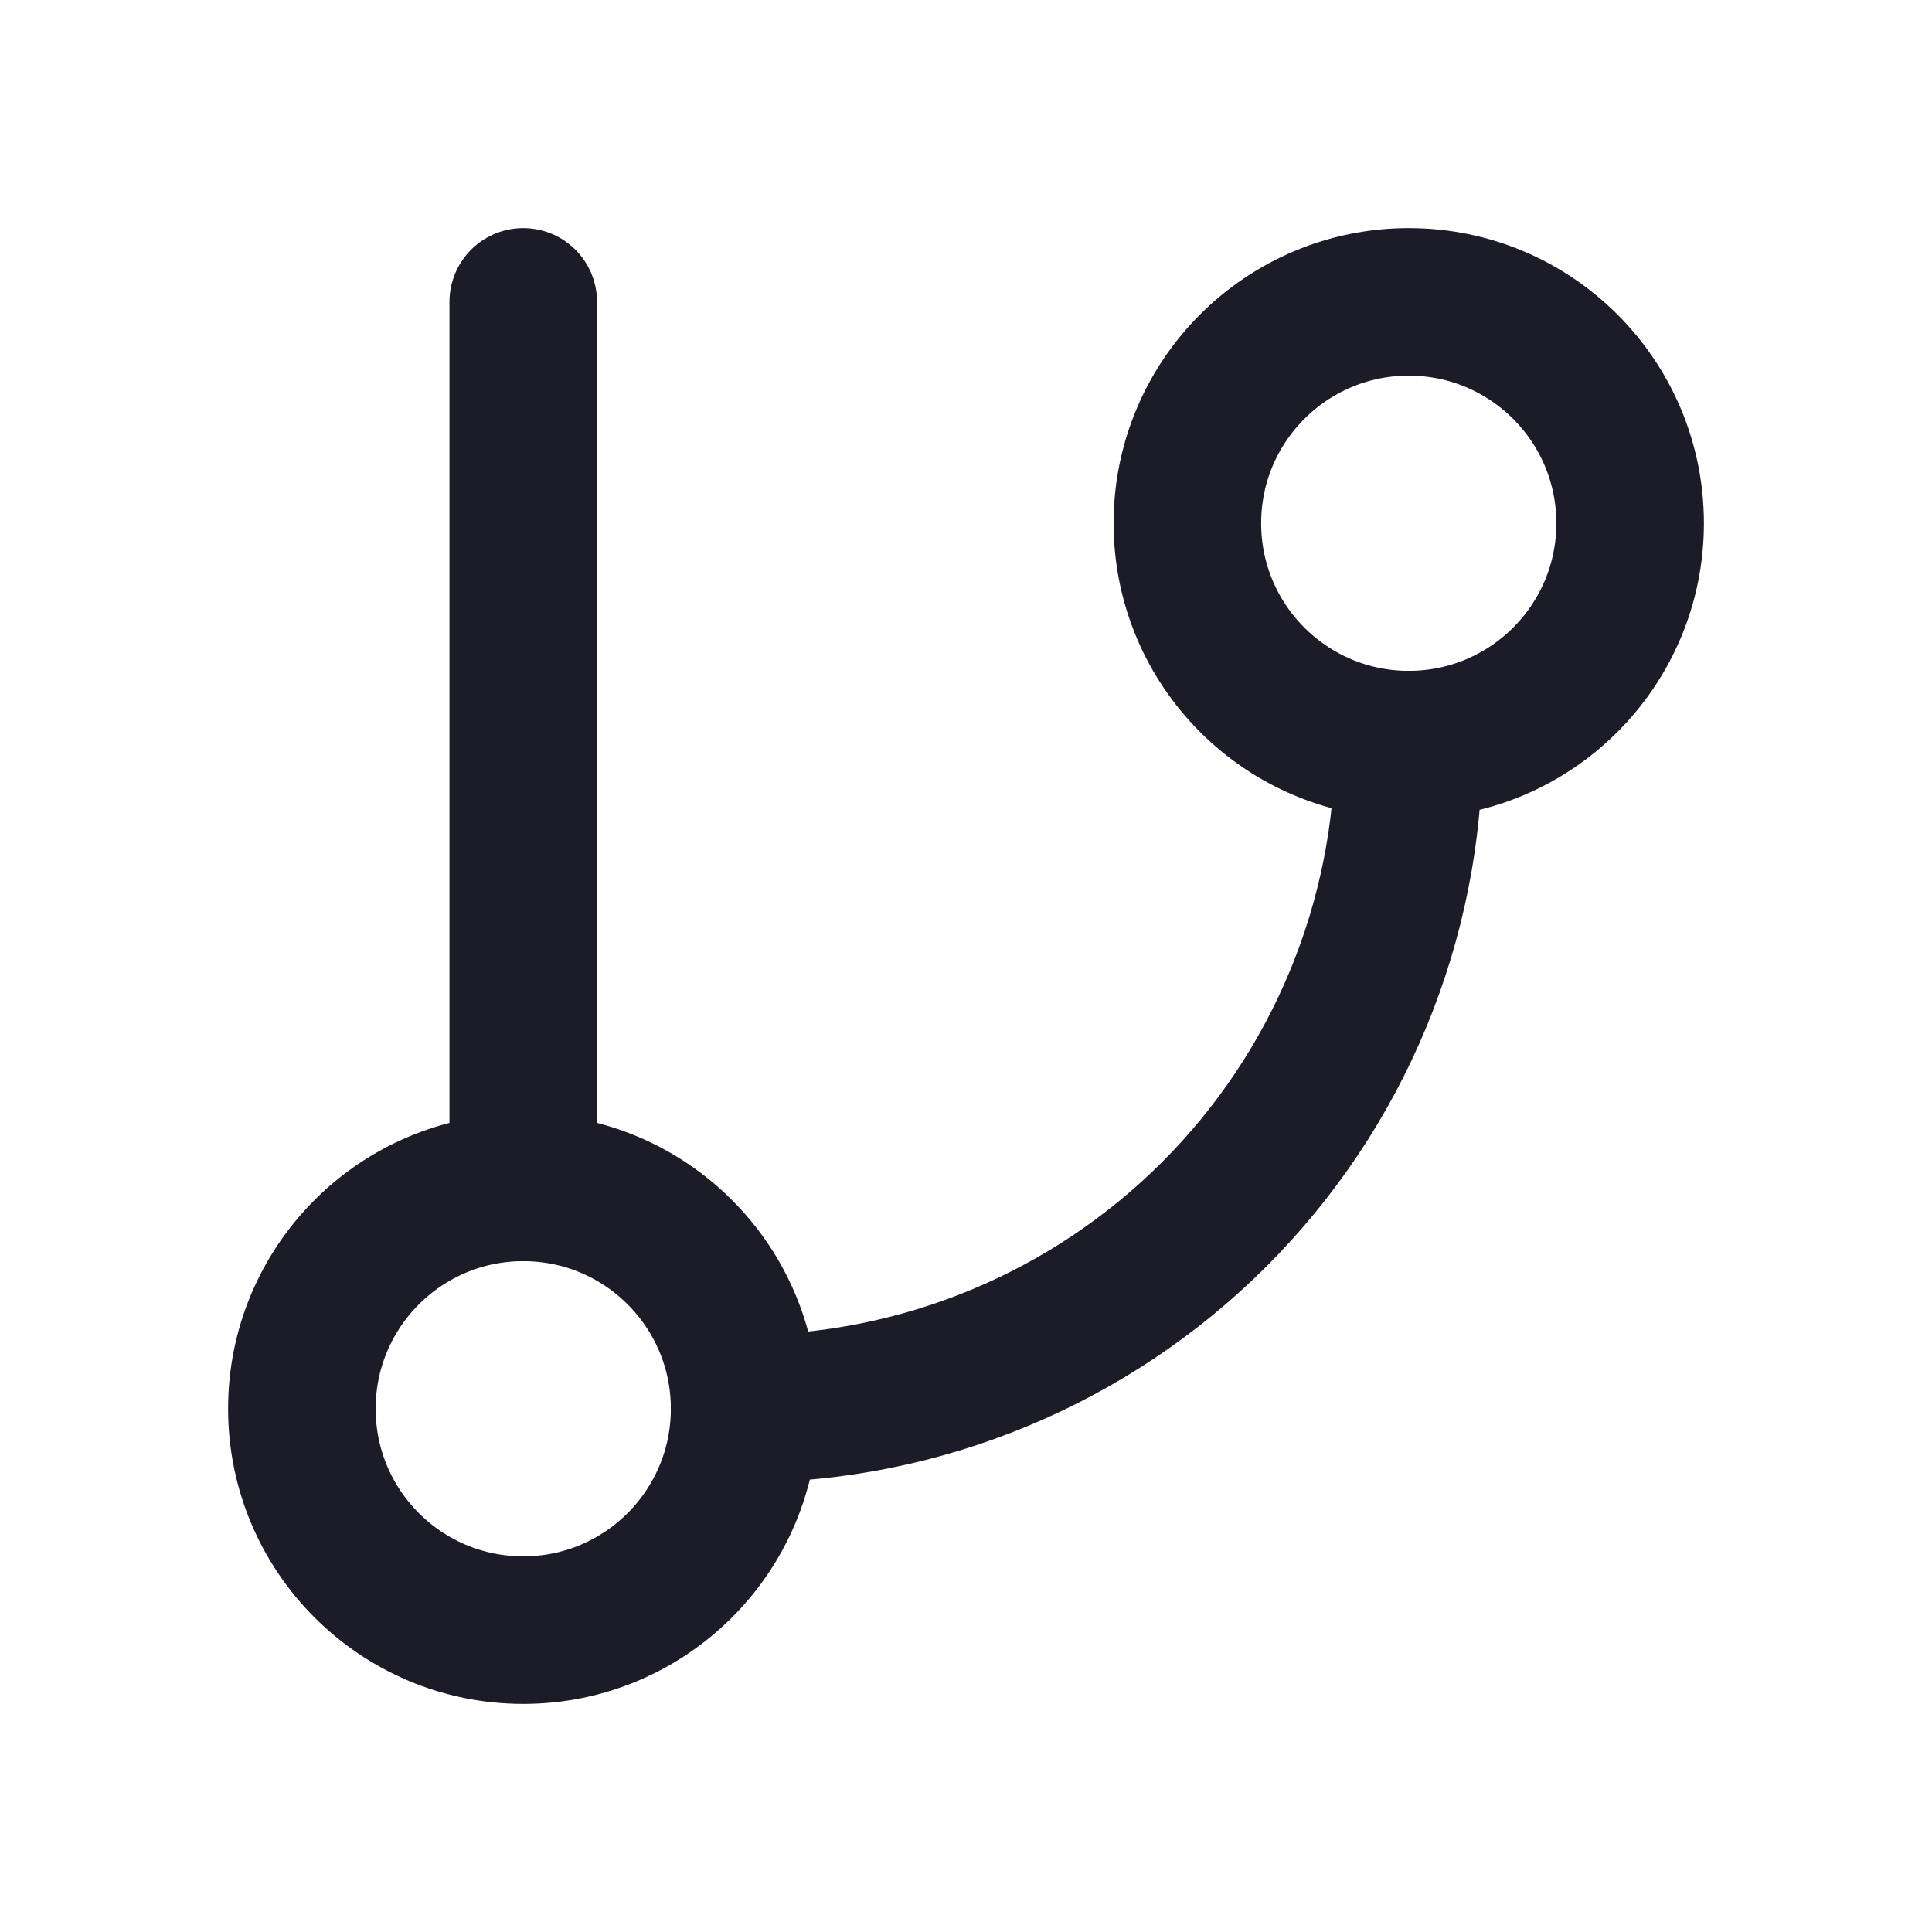
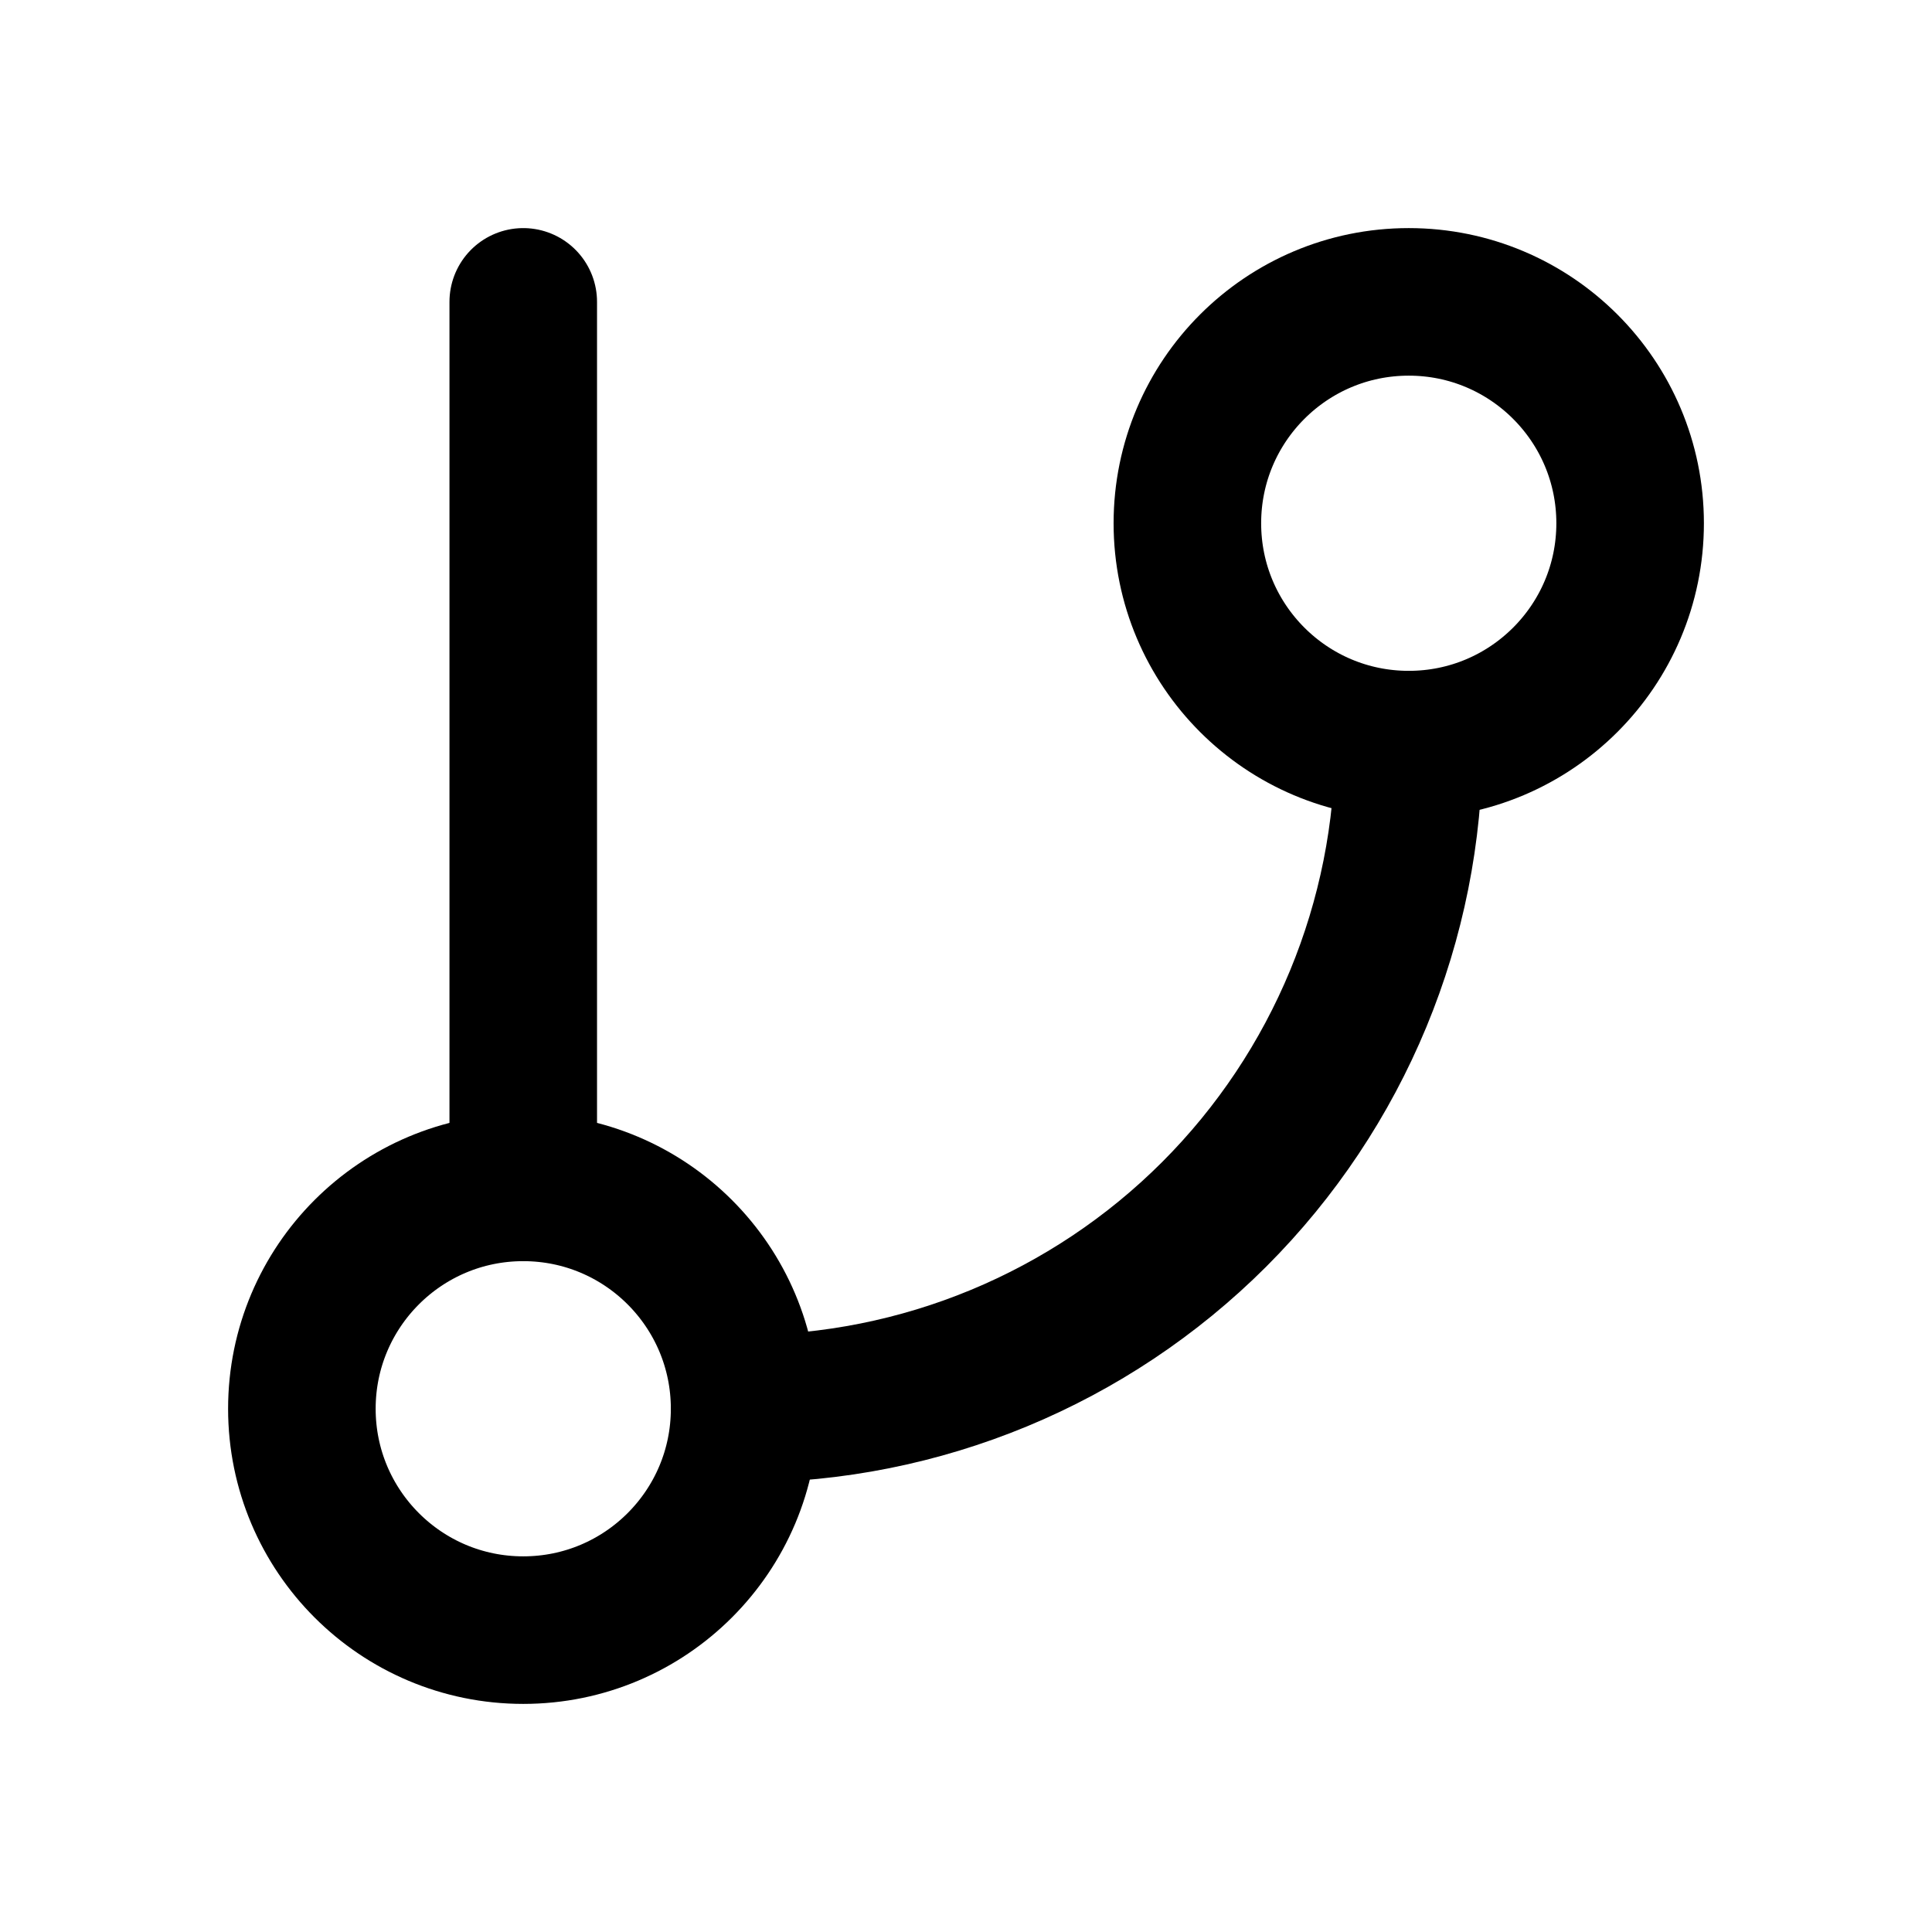
<svg xmlns="http://www.w3.org/2000/svg" width="24" height="24" viewBox="0 0 24 24" fill="none">
-   <path d="M6.5 3.75V14.75" stroke="#1C1C28" stroke-width="1.833" stroke-linecap="round" stroke-linejoin="round" />
-   <path d="M17.5 9.25C19.019 9.25 20.25 8.019 20.25 6.5C20.25 4.981 19.019 3.75 17.5 3.75C15.981 3.75 14.75 4.981 14.75 6.5C14.75 8.019 15.981 9.25 17.5 9.25Z" stroke="#1C1C28" stroke-width="1.833" stroke-linecap="round" stroke-linejoin="round" />
-   <path d="M6.5 20.25C8.019 20.25 9.25 19.019 9.25 17.5C9.25 15.981 8.019 14.75 6.5 14.75C4.981 14.75 3.75 15.981 3.75 17.5C3.75 19.019 4.981 20.25 6.5 20.25Z" stroke="#1C1C28" stroke-width="1.833" stroke-linecap="round" stroke-linejoin="round" />
-   <path d="M17.5 9.25C17.5 11.438 16.631 13.537 15.084 15.084C13.537 16.631 11.438 17.5 9.25 17.5" stroke="#1C1C28" stroke-width="1.833" stroke-linecap="round" stroke-linejoin="round" />
+   <path d="M6.5 3.75V14.75" stroke="currentColor" stroke-width="1.833" stroke-linecap="round" stroke-linejoin="round" />
+   <path d="M17.5 9.25C19.019 9.25 20.25 8.019 20.25 6.5C20.25 4.981 19.019 3.75 17.5 3.75C15.981 3.75 14.75 4.981 14.75 6.5C14.75 8.019 15.981 9.25 17.5 9.25Z" stroke="currentColor" stroke-width="1.833" stroke-linecap="round" stroke-linejoin="round" />
+   <path d="M6.5 20.25C8.019 20.25 9.25 19.019 9.25 17.5C9.25 15.981 8.019 14.75 6.5 14.75C4.981 14.75 3.75 15.981 3.75 17.5C3.75 19.019 4.981 20.25 6.5 20.25Z" stroke="currentColor" stroke-width="1.833" stroke-linecap="round" stroke-linejoin="round" />
+   <path d="M17.5 9.25C17.5 11.438 16.631 13.537 15.084 15.084C13.537 16.631 11.438 17.5 9.25 17.5" stroke="currentColor" stroke-width="1.833" stroke-linecap="round" stroke-linejoin="round" />
</svg>
